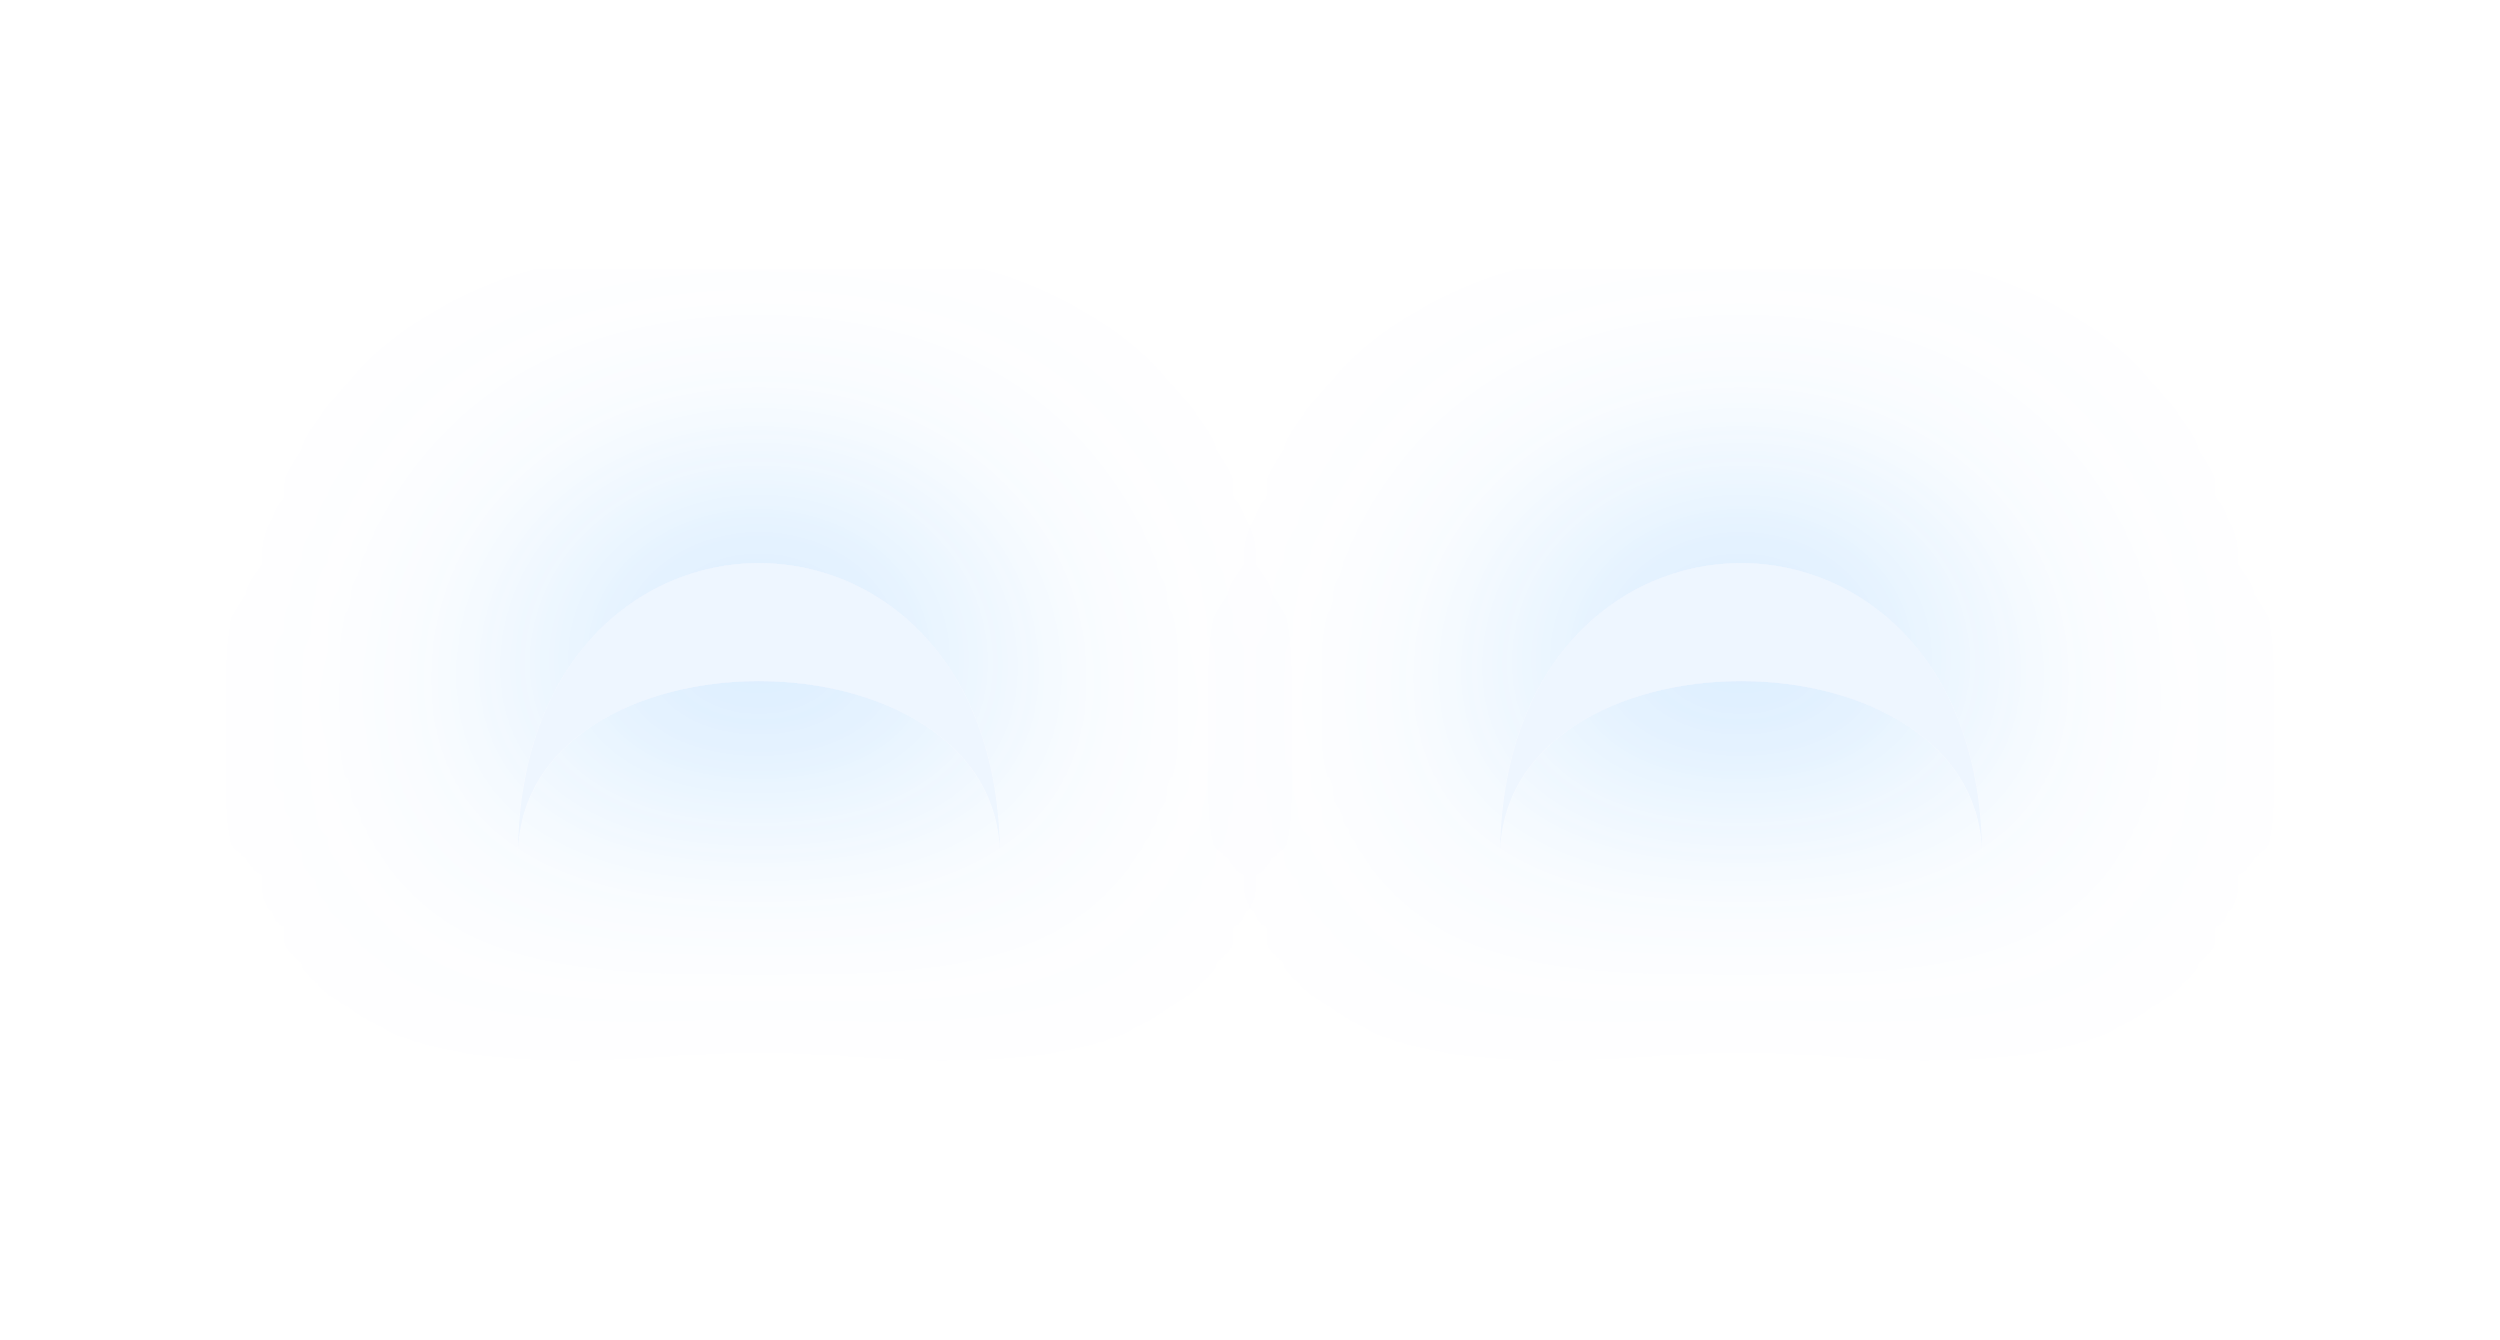
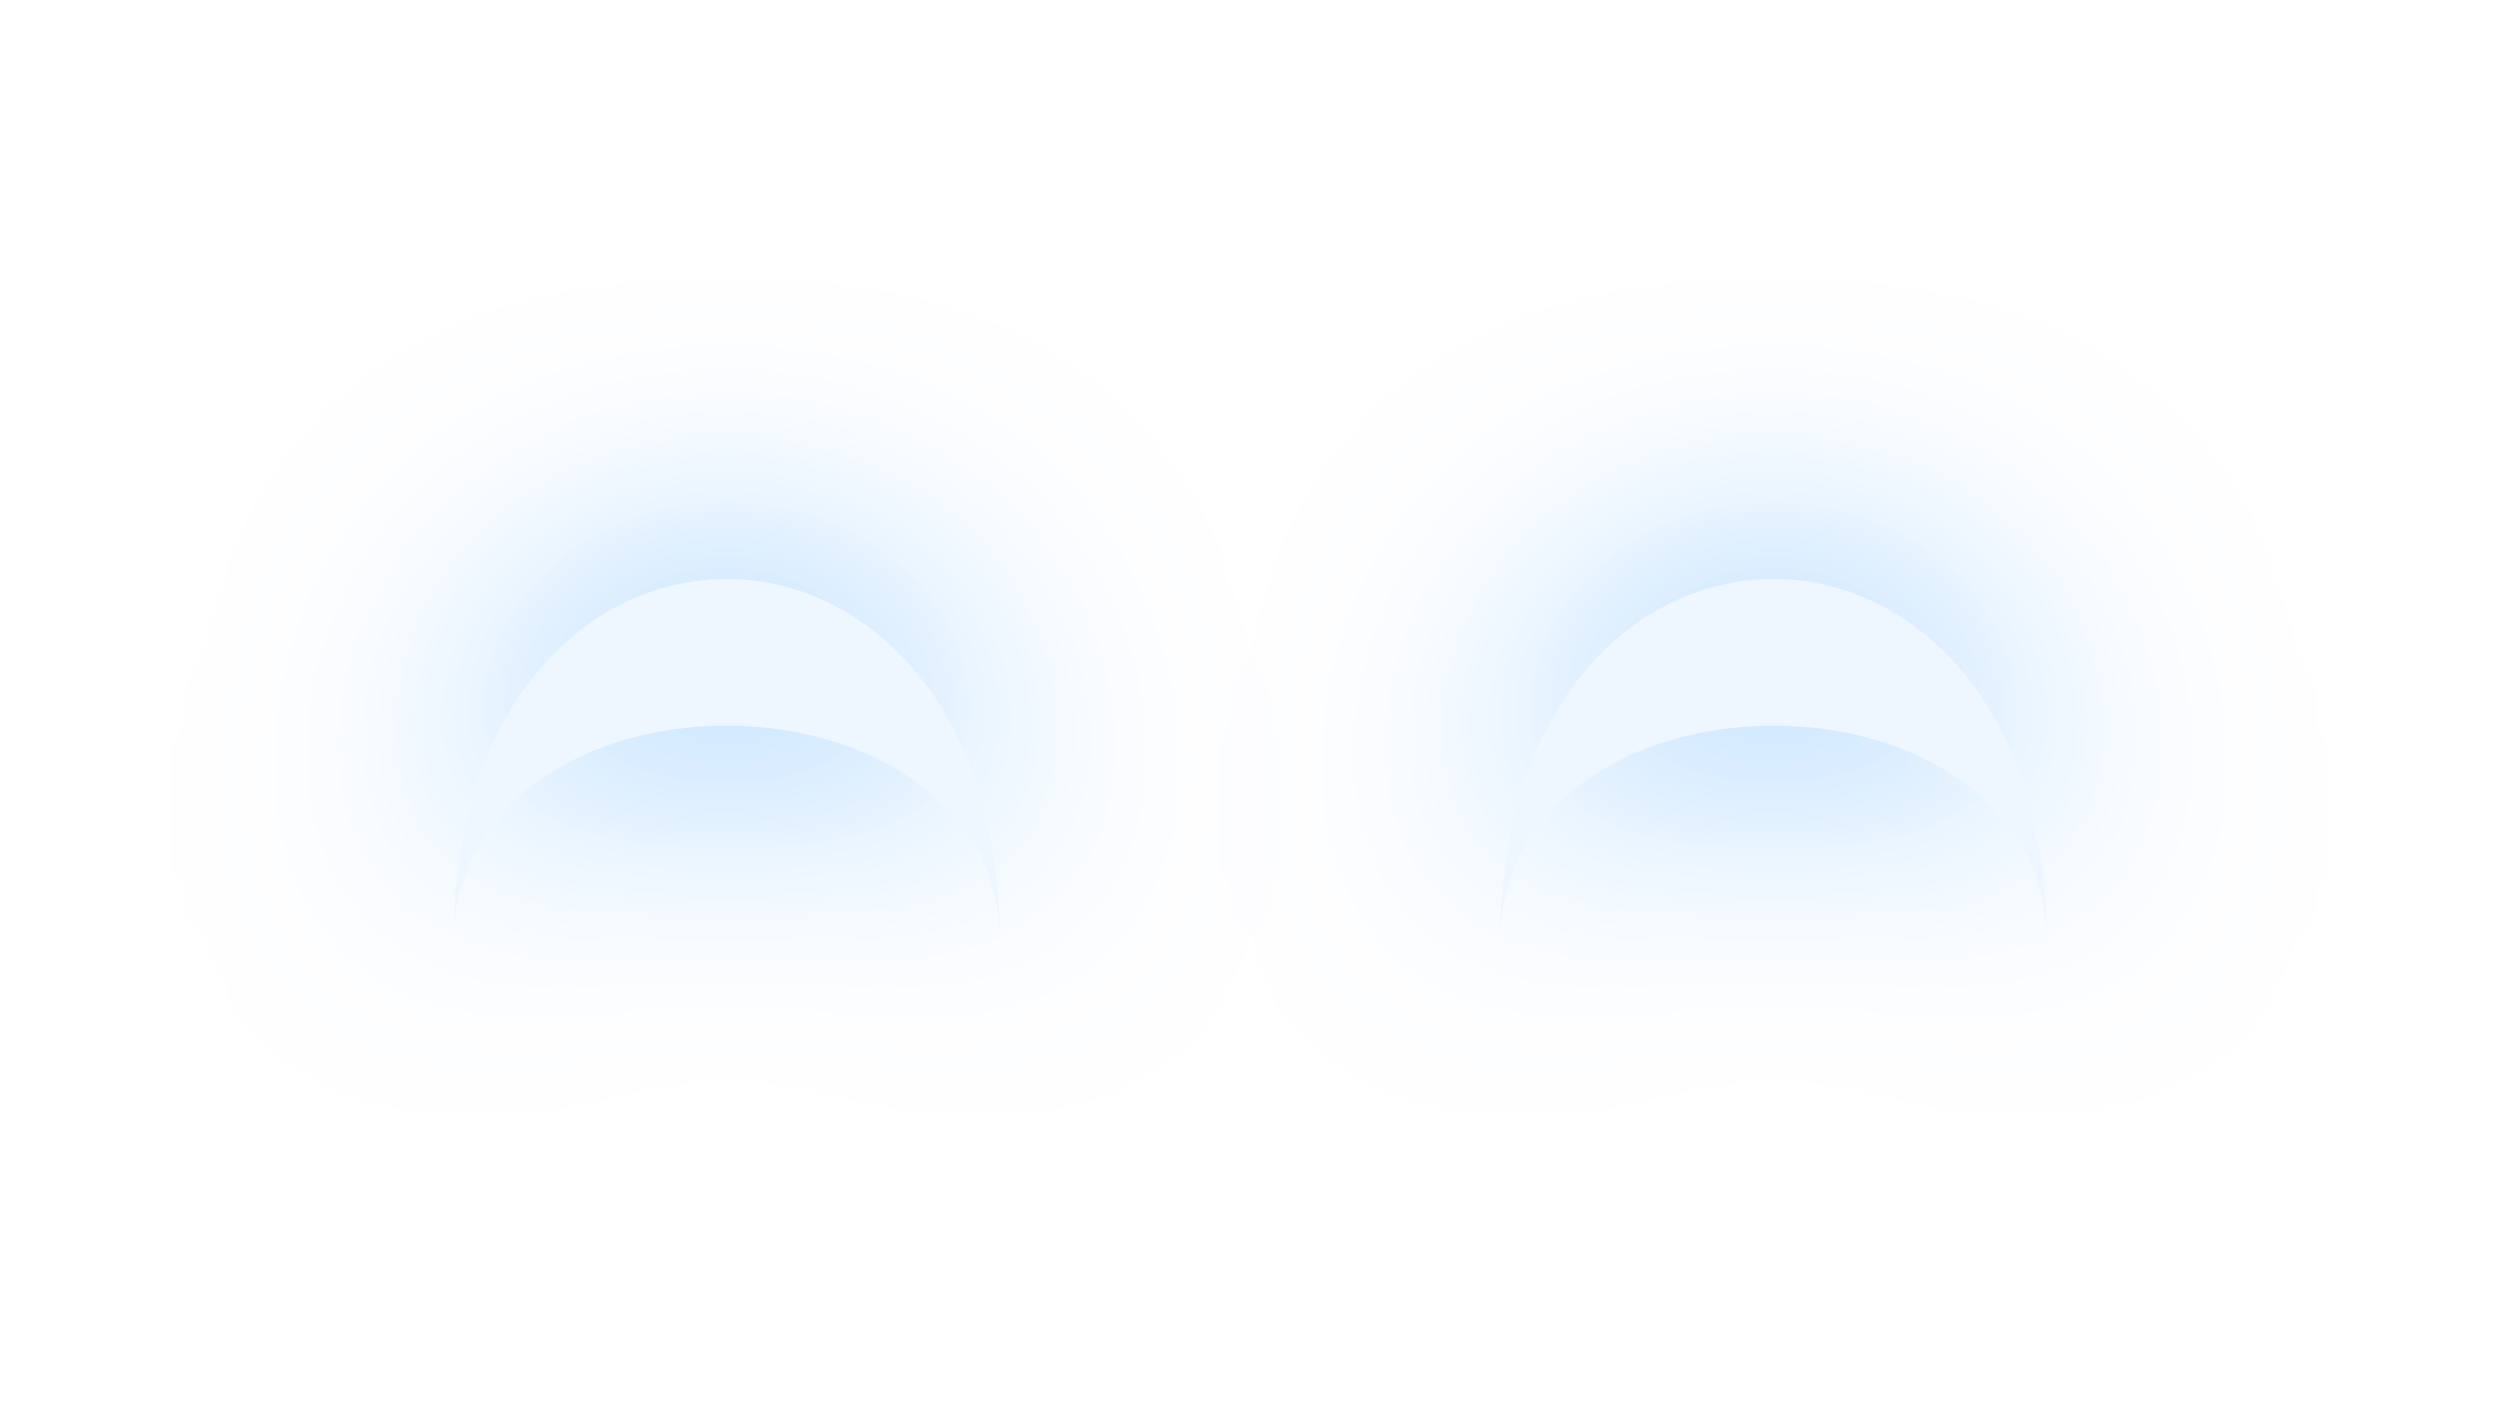
- <svg xmlns="http://www.w3.org/2000/svg" width="28" height="15" viewBox="46 60 28 15">
+ <svg xmlns="http://www.w3.org/2000/svg" width="32" height="18" viewBox="44 62 32 18">
  <defs>
    <filter id="wg0" x="-100%" y="-100%" width="300%" height="300%">
-       <feGaussianBlur in="SourceAlpha" stdDeviation="1.6" result="b" />
+       <feGaussianBlur in="SourceAlpha" stdDeviation="1.7" result="b" />
      <feFlood flood-color="#78BEFF" flood-opacity="0.95" />
      <feComposite in2="b" operator="in" />
      <feMerge>
        <feMergeNode />
        <feMergeNode in="SourceGraphic" />
      </feMerge>
    </filter>
  </defs>
  <g transform="translate(60 110) rotate(0 0 0) scale(1 1) translate(-60 -110) translate(0 0)">
-     <path d="M51.8 69.6C51.8 65.21 57.2 65.21 57.2 69.6C57.2 66.97 51.8 66.97 51.8 69.6Z" fill="#EEF6FF" filter="url(#wg0)" />
-     <path d="M62.8 69.6C62.8 65.21 68.2 65.21 68.2 69.6C68.2 66.97 62.8 66.97 62.8 69.6Z" fill="#EEF6FF" filter="url(#wg0)" />
-     <g transform="translate(0 -0.31) rotate(0 60 56) rotate(0 25 56)" />
+     <path d="M49.8 74.1C49.8 67.85 56.8 67.85 56.8 74.1C56.8 70.35 49.8 70.35 49.8 74.1Z" fill="#EEF6FF" filter="url(#wg0)" />
+     <path d="M63.2 74.1C63.2 67.85 70.2 67.85 70.2 74.1C70.2 70.35 63.2 70.35 63.2 74.1Z" fill="#EEF6FF" filter="url(#wg0)" />
  </g>
</svg>
